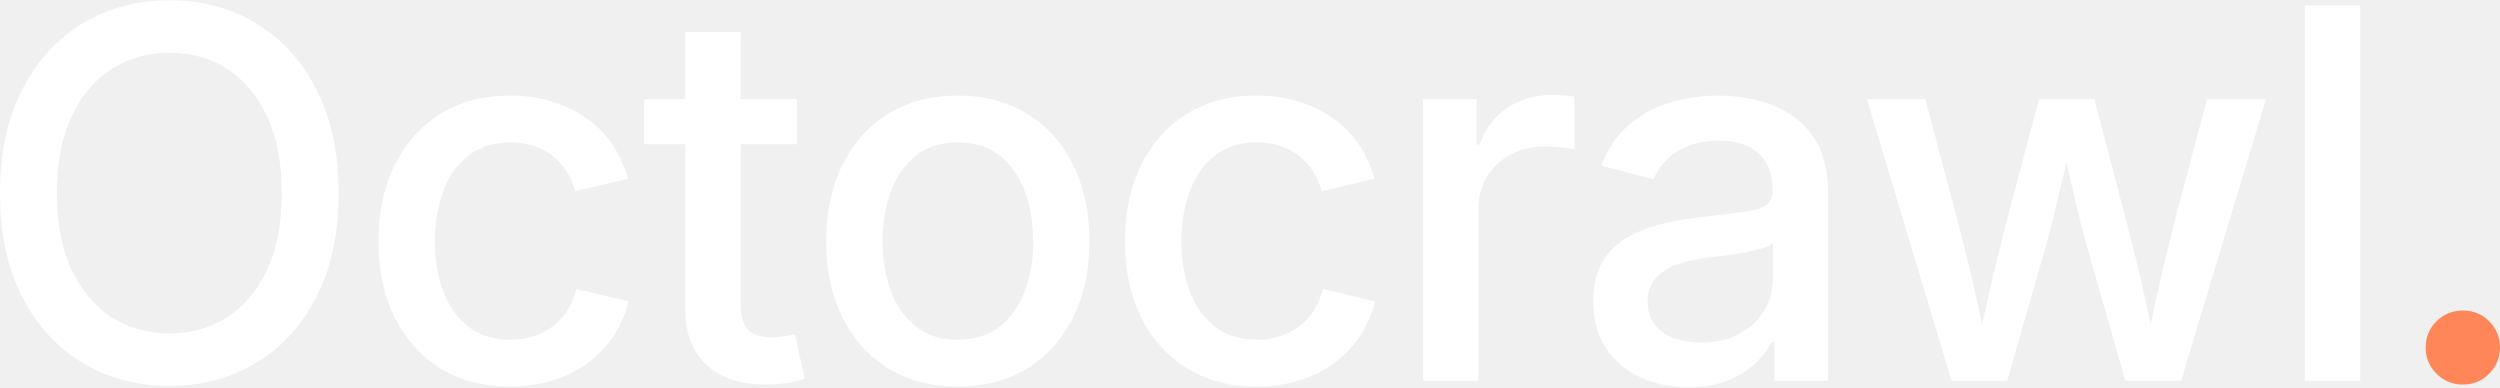
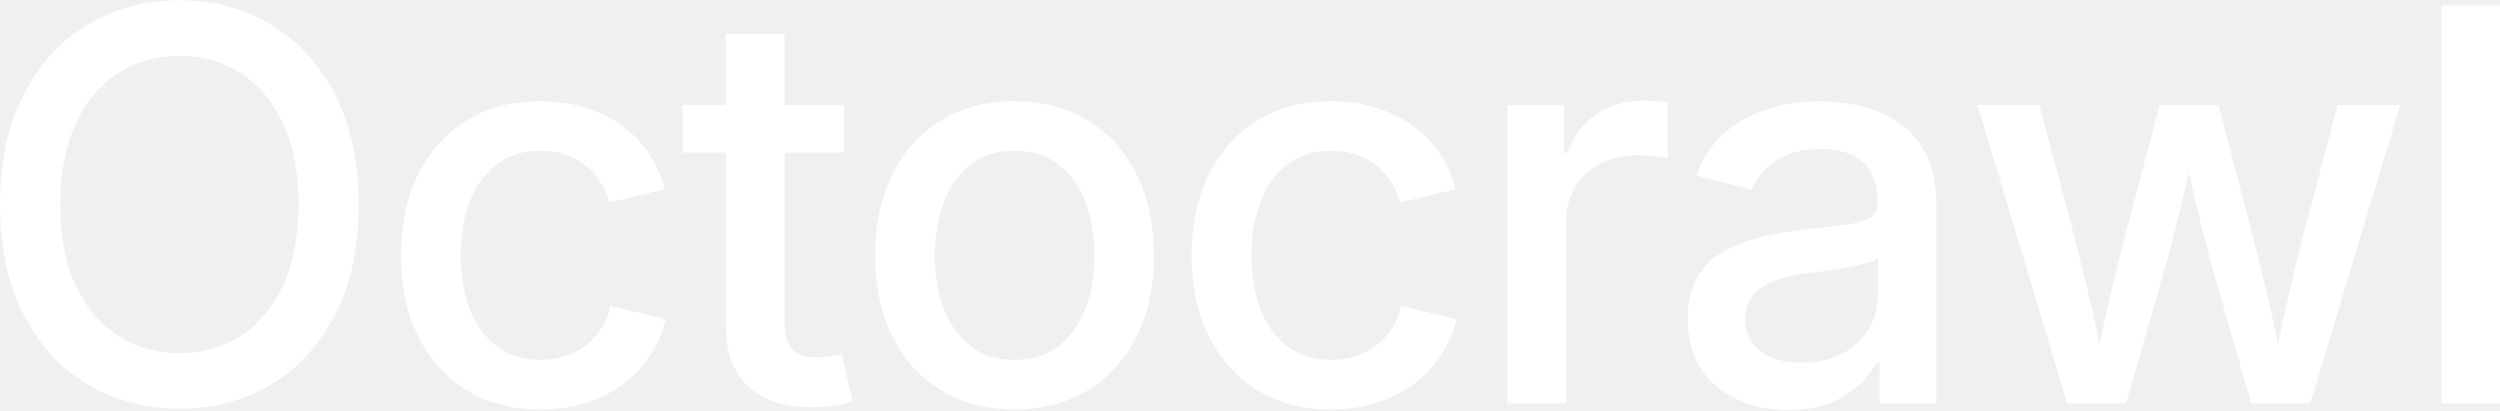
- <svg xmlns="http://www.w3.org/2000/svg" viewBox="5.52 -73.73 484.43 74.95" width="484" height="75">
+ <svg xmlns="http://www.w3.org/2000/svg" viewBox="5.52 -73.73 457.34 74.95" width="457" height="75">
  <path fill="#fff" d="M38.38 0.98Q28.96 0.98 21.51-3.49Q14.06-7.96 9.79-16.33Q5.52-24.71 5.52-36.33Q5.52-48 9.79-56.37Q14.06-64.75 21.51-69.24Q28.96-73.73 38.38-73.73Q47.80-73.73 55.20-69.24Q62.60-64.75 66.87-56.37Q71.14-48 71.14-36.33Q71.14-24.71 66.87-16.33Q62.60-7.96 55.20-3.49Q47.80 0.98 38.38 0.98M38.38-9.18Q44.58-9.18 49.49-12.28Q54.39-15.38 57.25-21.46Q60.11-27.54 60.11-36.33Q60.11-45.21 57.25-51.29Q54.39-57.37 49.49-60.47Q44.58-63.57 38.38-63.57Q32.13-63.57 27.20-60.45Q22.27-57.32 19.41-51.25Q16.55-45.17 16.55-36.33Q16.55-27.54 19.41-21.48Q22.27-15.43 27.20-12.30Q32.13-9.18 38.38-9.18M104.34 1.12Q96.62 1.12 90.91-2.39Q85.20-5.91 82.02-12.26Q78.85-18.60 78.85-27Q78.85-35.50 82.02-41.87Q85.20-48.24 90.91-51.76Q96.62-55.27 104.34-55.27Q108.58-55.27 112.29-54.17Q116.01-53.08 119.01-51Q122.01-48.93 124.09-45.92Q126.16-42.92 127.19-39.16L116.98-36.72Q116.45-38.82 115.32-40.55Q114.20-42.29 112.61-43.55Q111.03-44.82 108.95-45.51Q106.88-46.19 104.38-46.19Q99.45-46.19 96.21-43.58Q92.96-40.97 91.37-36.62Q89.79-32.28 89.79-27Q89.79-21.78 91.37-17.46Q92.96-13.13 96.21-10.55Q99.45-7.96 104.38-7.96Q106.92-7.96 109.02-8.67Q111.12-9.37 112.78-10.67Q114.44-11.96 115.57-13.79Q116.69-15.62 117.18-17.82L127.33-15.38Q126.36-11.52 124.26-8.47Q122.16-5.42 119.16-3.27Q116.15-1.12 112.39 0Q108.63 1.12 104.34 1.12M149.05-54.59L159.94-54.59L159.94-45.85L149.05-45.85L149.05-14.75Q149.05-11.47 150.44-9.94Q151.84-8.40 155.01-8.40Q155.84-8.40 157.21-8.59Q158.57-8.79 159.55-8.98L161.46-0.39Q159.75 0.20 157.79 0.46Q155.84 0.73 153.94 0.73Q146.51 0.73 142.41-3.10Q138.31-6.93 138.31-13.87L138.31-45.85L130.35-45.85L130.35-54.59L138.31-54.59L138.31-67.58L149.05-67.58M191.08 1.12Q183.42 1.12 177.68-2.39Q171.94-5.91 168.77-12.26Q165.60-18.60 165.60-27Q165.60-35.50 168.77-41.87Q171.94-48.24 177.68-51.76Q183.42-55.27 191.08-55.27Q198.80-55.27 204.54-51.76Q210.27-48.24 213.45-41.87Q216.62-35.50 216.62-27Q216.62-18.60 213.45-12.26Q210.27-5.91 204.54-2.39Q198.80 1.12 191.08 1.12M191.08-7.96Q196.06-7.96 199.31-10.57Q202.56-13.18 204.15-17.50Q205.73-21.83 205.73-27Q205.73-32.23 204.15-36.60Q202.56-40.97 199.31-43.58Q196.06-46.19 191.08-46.19Q186.15-46.19 182.93-43.58Q179.71-40.97 178.12-36.62Q176.53-32.28 176.53-27Q176.53-21.83 178.12-17.50Q179.71-13.18 182.93-10.57Q186.15-7.96 191.08-7.96M248.98 1.12Q241.27 1.12 235.56-2.39Q229.84-5.91 226.67-12.26Q223.50-18.60 223.50-27Q223.50-35.50 226.67-41.87Q229.84-48.24 235.56-51.76Q241.27-55.27 248.98-55.27Q253.23-55.27 256.94-54.17Q260.65-53.08 263.66-51Q266.66-48.93 268.74-45.92Q270.81-42.92 271.84-39.16L261.63-36.72Q261.09-38.82 259.97-40.55Q258.85-42.29 257.26-43.55Q255.67-44.82 253.60-45.51Q251.52-46.19 249.03-46.19Q244.10-46.19 240.85-43.58Q237.61-40.97 236.02-36.62Q234.43-32.28 234.43-27Q234.43-21.78 236.02-17.46Q237.61-13.13 240.85-10.55Q244.10-7.96 249.03-7.96Q251.57-7.96 253.67-8.67Q255.77-9.37 257.43-10.67Q259.09-11.96 260.21-13.79Q261.34-15.62 261.83-17.82L271.98-15.38Q271.01-11.52 268.91-8.47Q266.81-5.42 263.80-3.27Q260.80-1.12 257.04 0Q253.28 1.12 248.98 1.12M291.99 0L281.25 0L281.25-54.59L291.65-54.59L291.65-45.80L292.24-45.80Q293.75-50.29 297.51-52.83Q301.27-55.37 306.05-55.37Q307.08-55.37 308.40-55.30Q309.72-55.22 310.60-55.08L310.60-44.82Q310.01-45.02 308.35-45.21Q306.69-45.41 304.98-45.41Q301.27-45.41 298.29-43.85Q295.31-42.29 293.65-39.53Q291.99-36.77 291.99-33.15M332.71 1.22Q327.53 1.22 323.33-0.71Q319.13-2.64 316.69-6.35Q314.25-10.06 314.25-15.43Q314.25-20.07 316.03-23.05Q317.81-26.03 320.86-27.78Q323.92-29.54 327.65-30.42Q331.39-31.30 335.24-31.74Q340.08-32.32 343.11-32.69Q346.13-33.06 347.57-33.91Q349.01-34.77 349.01-36.67L349.01-36.96Q349.01-40.04 347.84-42.14Q346.67-44.24 344.35-45.39Q342.03-46.53 338.56-46.53Q335-46.53 332.44-45.43Q329.87-44.34 328.29-42.63Q326.70-40.92 325.92-39.06L315.81-41.70Q317.67-46.58 321.13-49.56Q324.60-52.54 329.09-53.91Q333.58-55.27 338.37-55.27Q341.69-55.27 345.40-54.49Q349.11-53.71 352.38-51.66Q355.65-49.61 357.71-45.90Q359.76-42.19 359.76-36.23L359.76 0L349.36 0L349.36-7.47L348.82-7.47Q347.74-5.37 345.64-3.37Q343.54-1.37 340.35-0.07Q337.15 1.22 332.71 1.22M335.10-7.42Q339.49-7.42 342.62-9.13Q345.74-10.84 347.40-13.67Q349.06-16.50 349.06-19.68L349.06-26.66Q348.48-26.07 346.84-25.61Q345.21-25.15 343.11-24.78Q341.01-24.41 339.05-24.17Q337.10-23.93 335.83-23.78Q332.80-23.39 330.29-22.46Q327.77-21.53 326.28-19.82Q324.79-18.12 324.79-15.28Q324.79-12.70 326.14-10.94Q327.48-9.18 329.78-8.30Q332.07-7.42 335.10-7.42M394.46 0L383.67 0L367.27-54.59L378.59-54.59L384.60-31.98Q385.92-26.90 387.43-20.70Q388.55-16.11 389.58-10.74Q390.65-15.92 391.73-20.41Q393.24-26.66 394.61-31.98L400.62-54.59L411.36-54.59L417.27-31.98Q418.63-26.81 420.15-20.56Q421.22-16.02 422.25-10.79Q423.27-15.97 424.35-20.46Q425.81-26.71 427.18-31.98L433.18-54.59L444.61-54.59L428.15 0L417.36 0L410.63-23.49Q409.60-27.05 408.62-30.93Q407.65-34.81 406.72-38.87Q406.33-40.58 405.94-42.29Q405.55-40.58 405.16-38.92Q404.18-34.81 403.20-30.88Q402.23-26.95 401.20-23.49M452.12-72.75L462.86-72.75L462.86 0L452.12 0" />
-   <path fill="#ff8659" d="M482.77 0.73Q479.75 0.73 477.65-1.37Q475.55-3.47 475.55-6.45Q475.55-9.47 477.65-11.55Q479.75-13.62 482.77-13.62Q485.75-13.62 487.85-11.55Q489.95-9.47 489.95-6.45Q489.95-3.47 487.85-1.37Q485.75 0.73 482.77 0.73" />
</svg>
